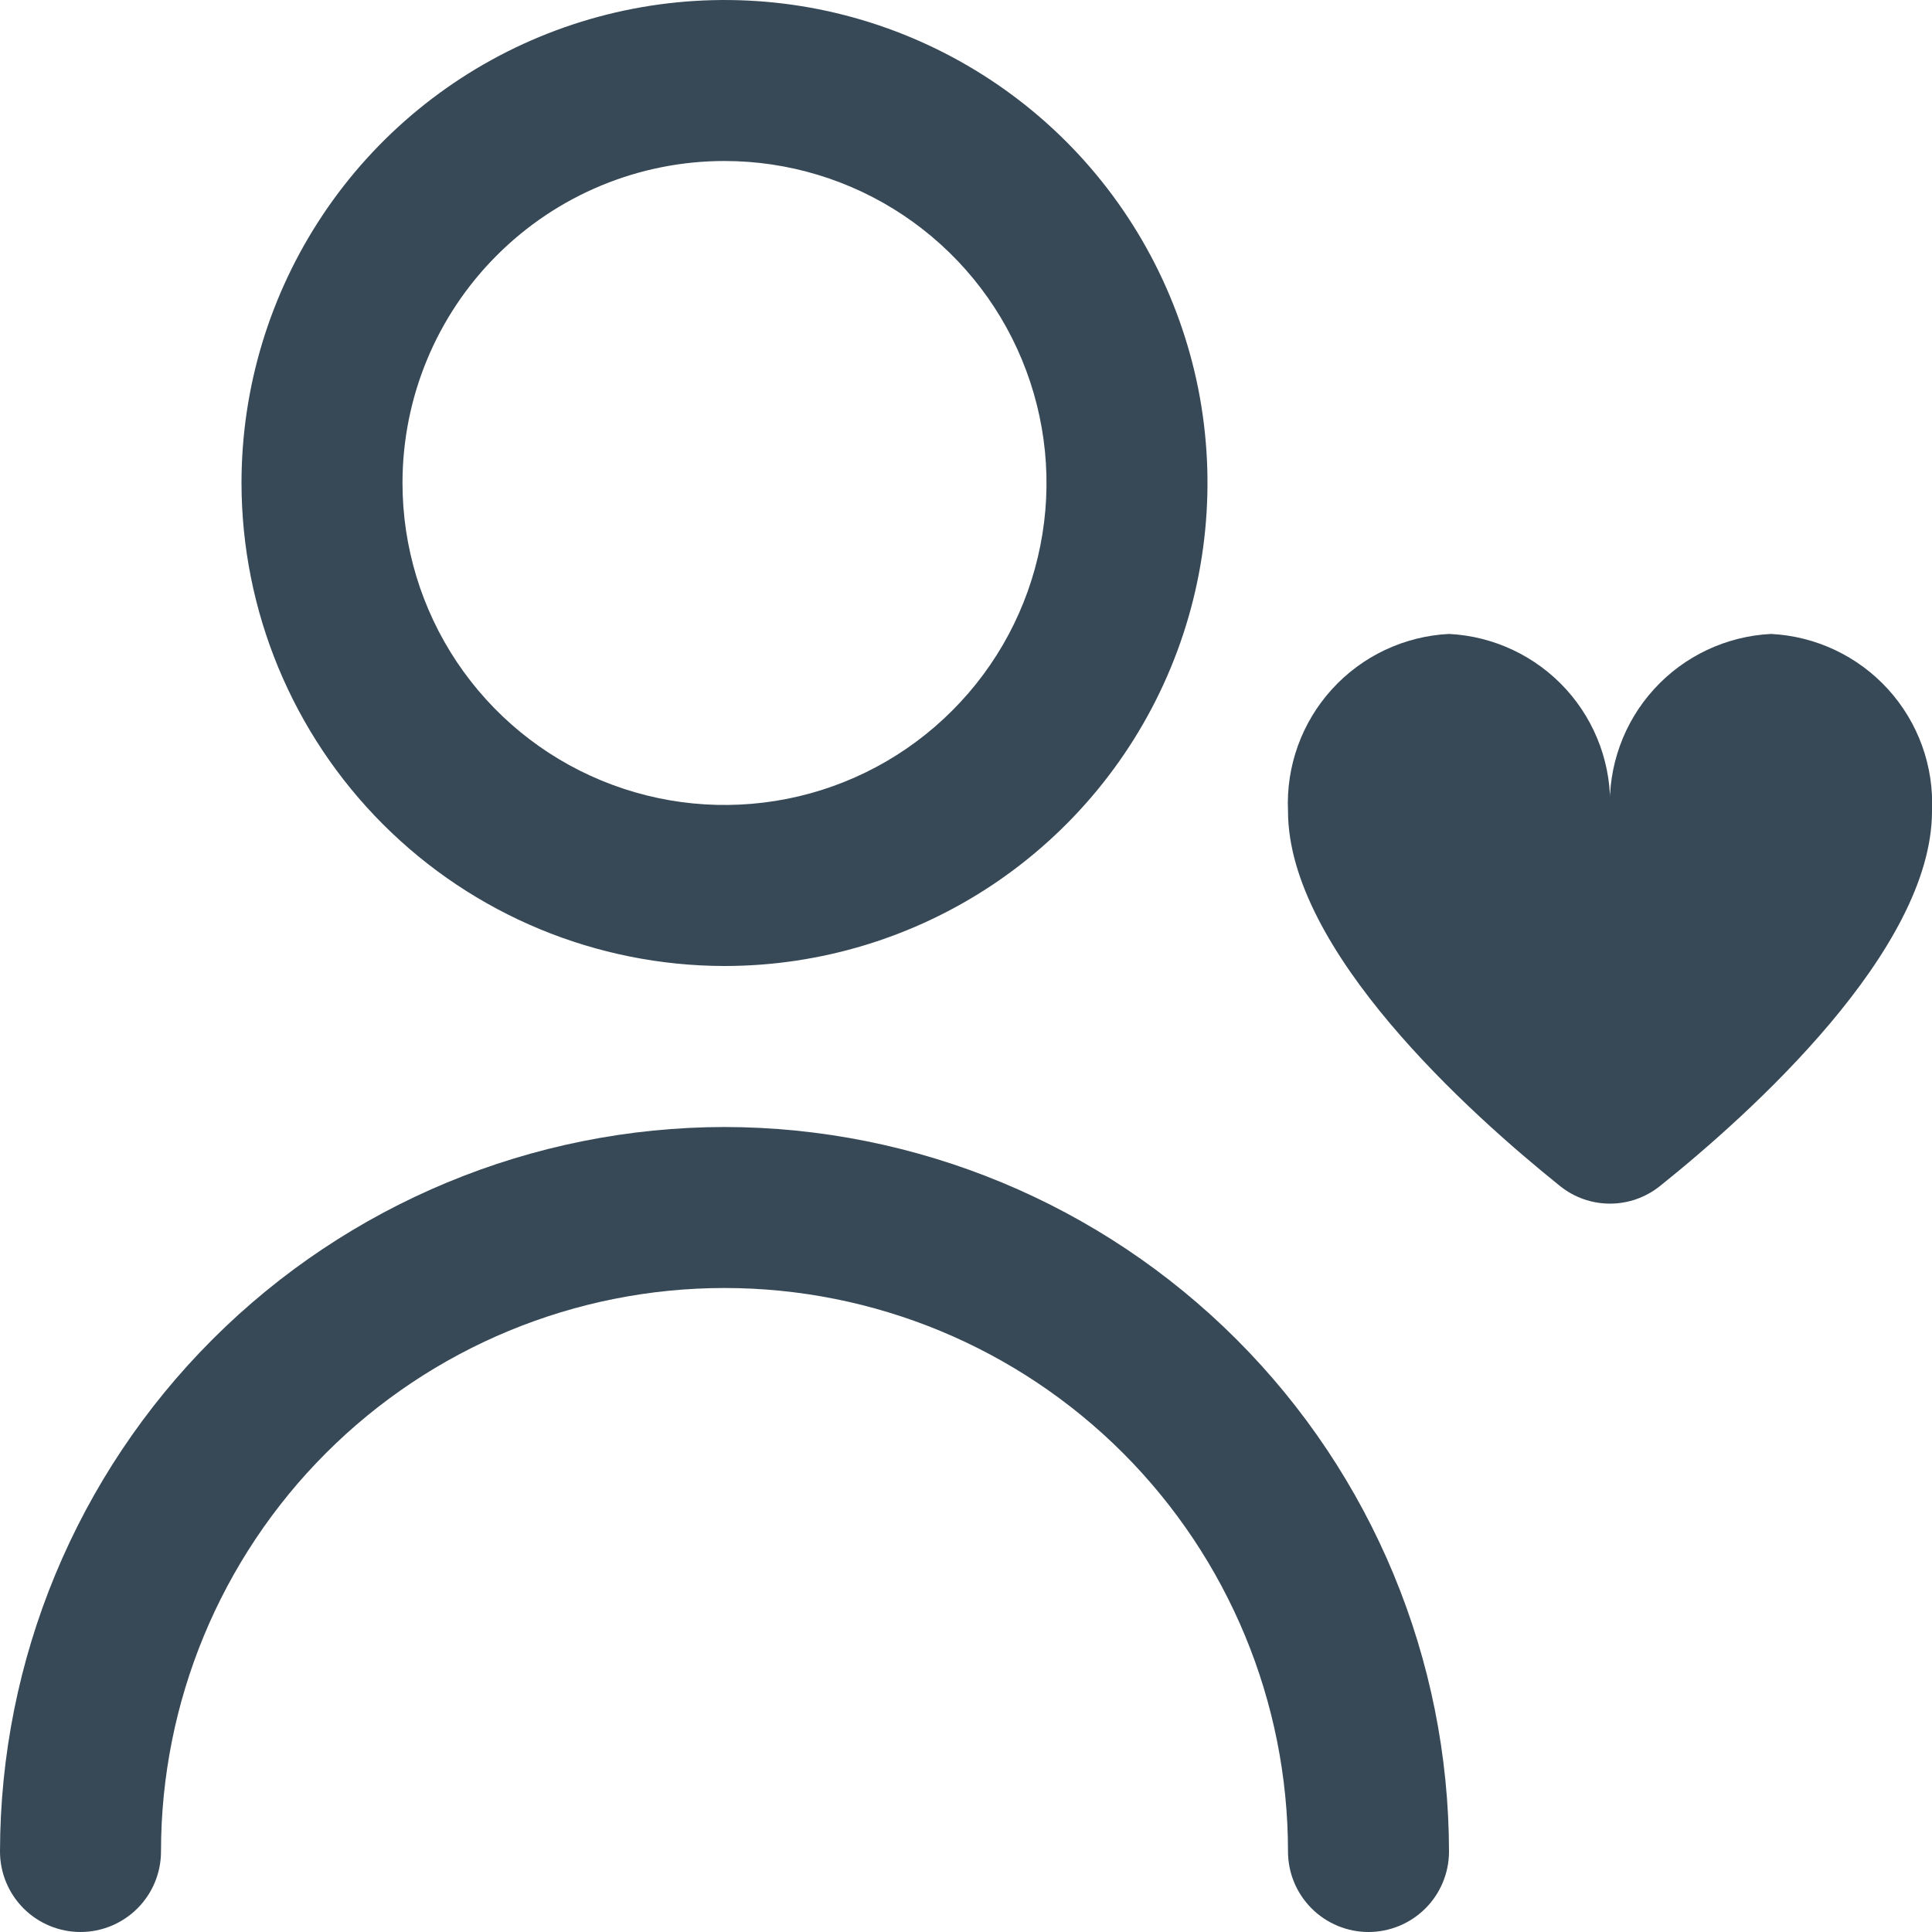
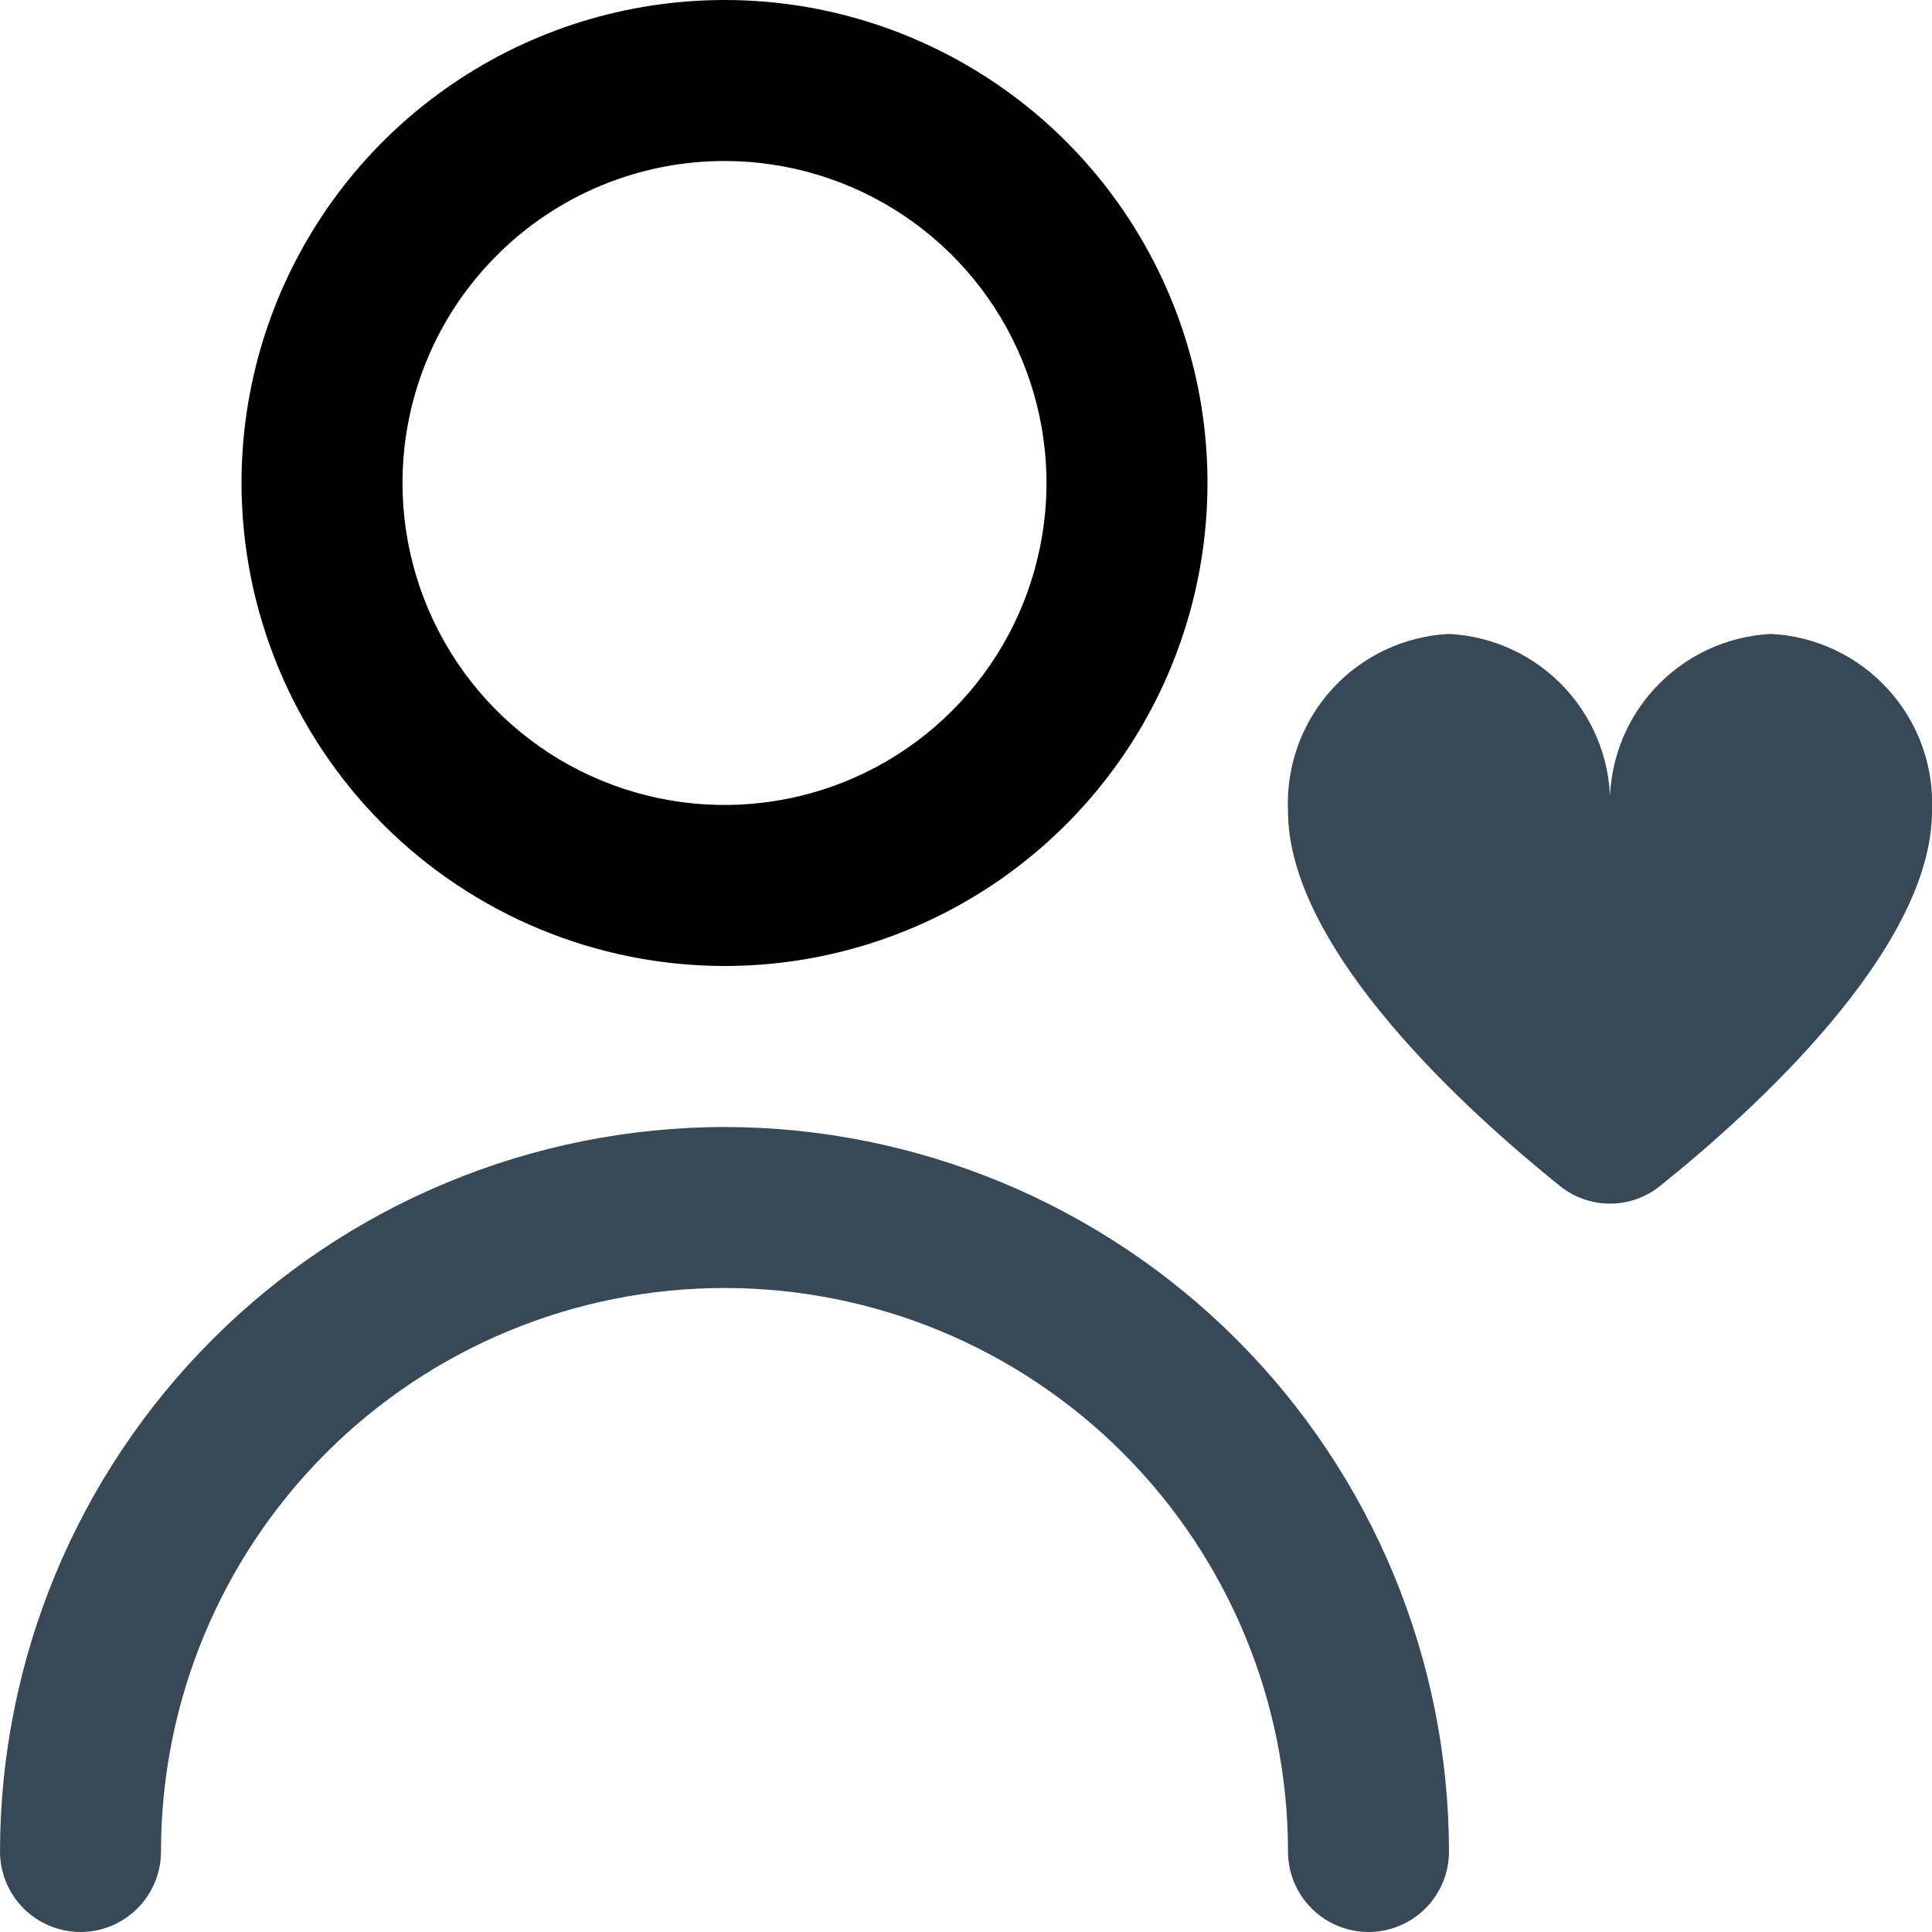
- <svg xmlns="http://www.w3.org/2000/svg" width="24" height="24" viewBox="0 0 24 24" fill="none">
-   <path d="M9 12C10.187 12 11.347 11.648 12.333 10.989C13.32 10.329 14.089 9.392 14.543 8.296C14.997 7.2 15.116 5.993 14.885 4.829C14.653 3.666 14.082 2.596 13.243 1.757C12.403 0.918 11.334 0.347 10.171 0.115C9.007 -0.116 7.8 0.003 6.704 0.457C5.608 0.911 4.67 1.68 4.011 2.667C3.352 3.653 3 4.813 3 6C3.002 7.591 3.634 9.116 4.759 10.241C5.884 11.366 7.409 11.998 9 12ZM9 2C9.791 2 10.565 2.235 11.222 2.674C11.88 3.114 12.393 3.738 12.695 4.469C12.998 5.2 13.078 6.004 12.923 6.78C12.769 7.556 12.388 8.269 11.828 8.828C11.269 9.388 10.556 9.769 9.78 9.923C9.004 10.077 8.2 9.998 7.469 9.695C6.738 9.393 6.114 8.88 5.674 8.222C5.235 7.564 5 6.791 5 6C5 4.939 5.421 3.922 6.172 3.172C6.922 2.421 7.939 2 9 2Z" fill="#374957" />
+ <svg xmlns="http://www.w3.org/2000/svg" width="24" height="24" viewBox="0 0 24 24">
+   <path d="M9 12C10.187 12 11.347 11.648 12.333 10.989C13.32 10.329 14.089 9.392 14.543 8.296C14.997 7.2 15.116 5.993 14.885 4.829C14.653 3.666 14.082 2.596 13.243 1.757C12.403 0.918 11.334 0.347 10.171 0.115C9.007 -0.116 7.8 0.003 6.704 0.457C5.608 0.911 4.67 1.68 4.011 2.667C3.352 3.653 3 4.813 3 6C3.002 7.591 3.634 9.116 4.759 10.241C5.884 11.366 7.409 11.998 9 12ZM9 2C9.791 2 10.565 2.235 11.222 2.674C11.88 3.114 12.393 3.738 12.695 4.469C12.998 5.2 13.078 6.004 12.923 6.78C12.769 7.556 12.388 8.269 11.828 8.828C11.269 9.388 10.556 9.769 9.78 9.923C9.004 10.077 8.2 9.998 7.469 9.695C6.738 9.393 6.114 8.88 5.674 8.222C5.235 7.564 5 6.791 5 6C5 4.939 5.421 3.922 6.172 3.172C6.922 2.421 7.939 2 9 2Z" />
  <path d="M9 14C6.614 14.003 4.326 14.952 2.639 16.639C0.952 18.326 0.003 20.614 0 23C0 23.265 0.105 23.519 0.293 23.707C0.48 23.894 0.735 24 1 24C1.265 24 1.52 23.894 1.707 23.707C1.895 23.519 2 23.265 2 23C2 21.143 2.737 19.363 4.05 18.05C5.363 16.737 7.143 16 9 16C10.857 16 12.637 16.737 13.95 18.05C15.262 19.363 16 21.143 16 23C16 23.265 16.105 23.519 16.293 23.707C16.48 23.894 16.735 24 17 24C17.265 24 17.52 23.894 17.707 23.707C17.895 23.519 18 23.265 18 23C17.997 20.614 17.048 18.326 15.361 16.639C13.674 14.952 11.386 14.003 9 14Z" fill="#374957" />
  <path d="M22 7.875C21.443 7.903 20.92 8.15 20.546 8.562C20.171 8.974 19.975 9.518 20 10.075C20.025 9.518 19.829 8.974 19.454 8.562C19.079 8.15 18.556 7.903 18 7.875C17.443 7.903 16.92 8.15 16.546 8.562C16.171 8.974 15.975 9.518 16 10.075C16 11.805 18.256 13.832 19.38 14.734C19.556 14.875 19.774 14.952 20 14.952C20.225 14.952 20.444 14.875 20.62 14.734C21.744 13.834 24 11.805 24 10.075C24.025 9.518 23.829 8.974 23.454 8.562C23.079 8.15 22.556 7.903 22 7.875Z" fill="#374957" />
</svg>
